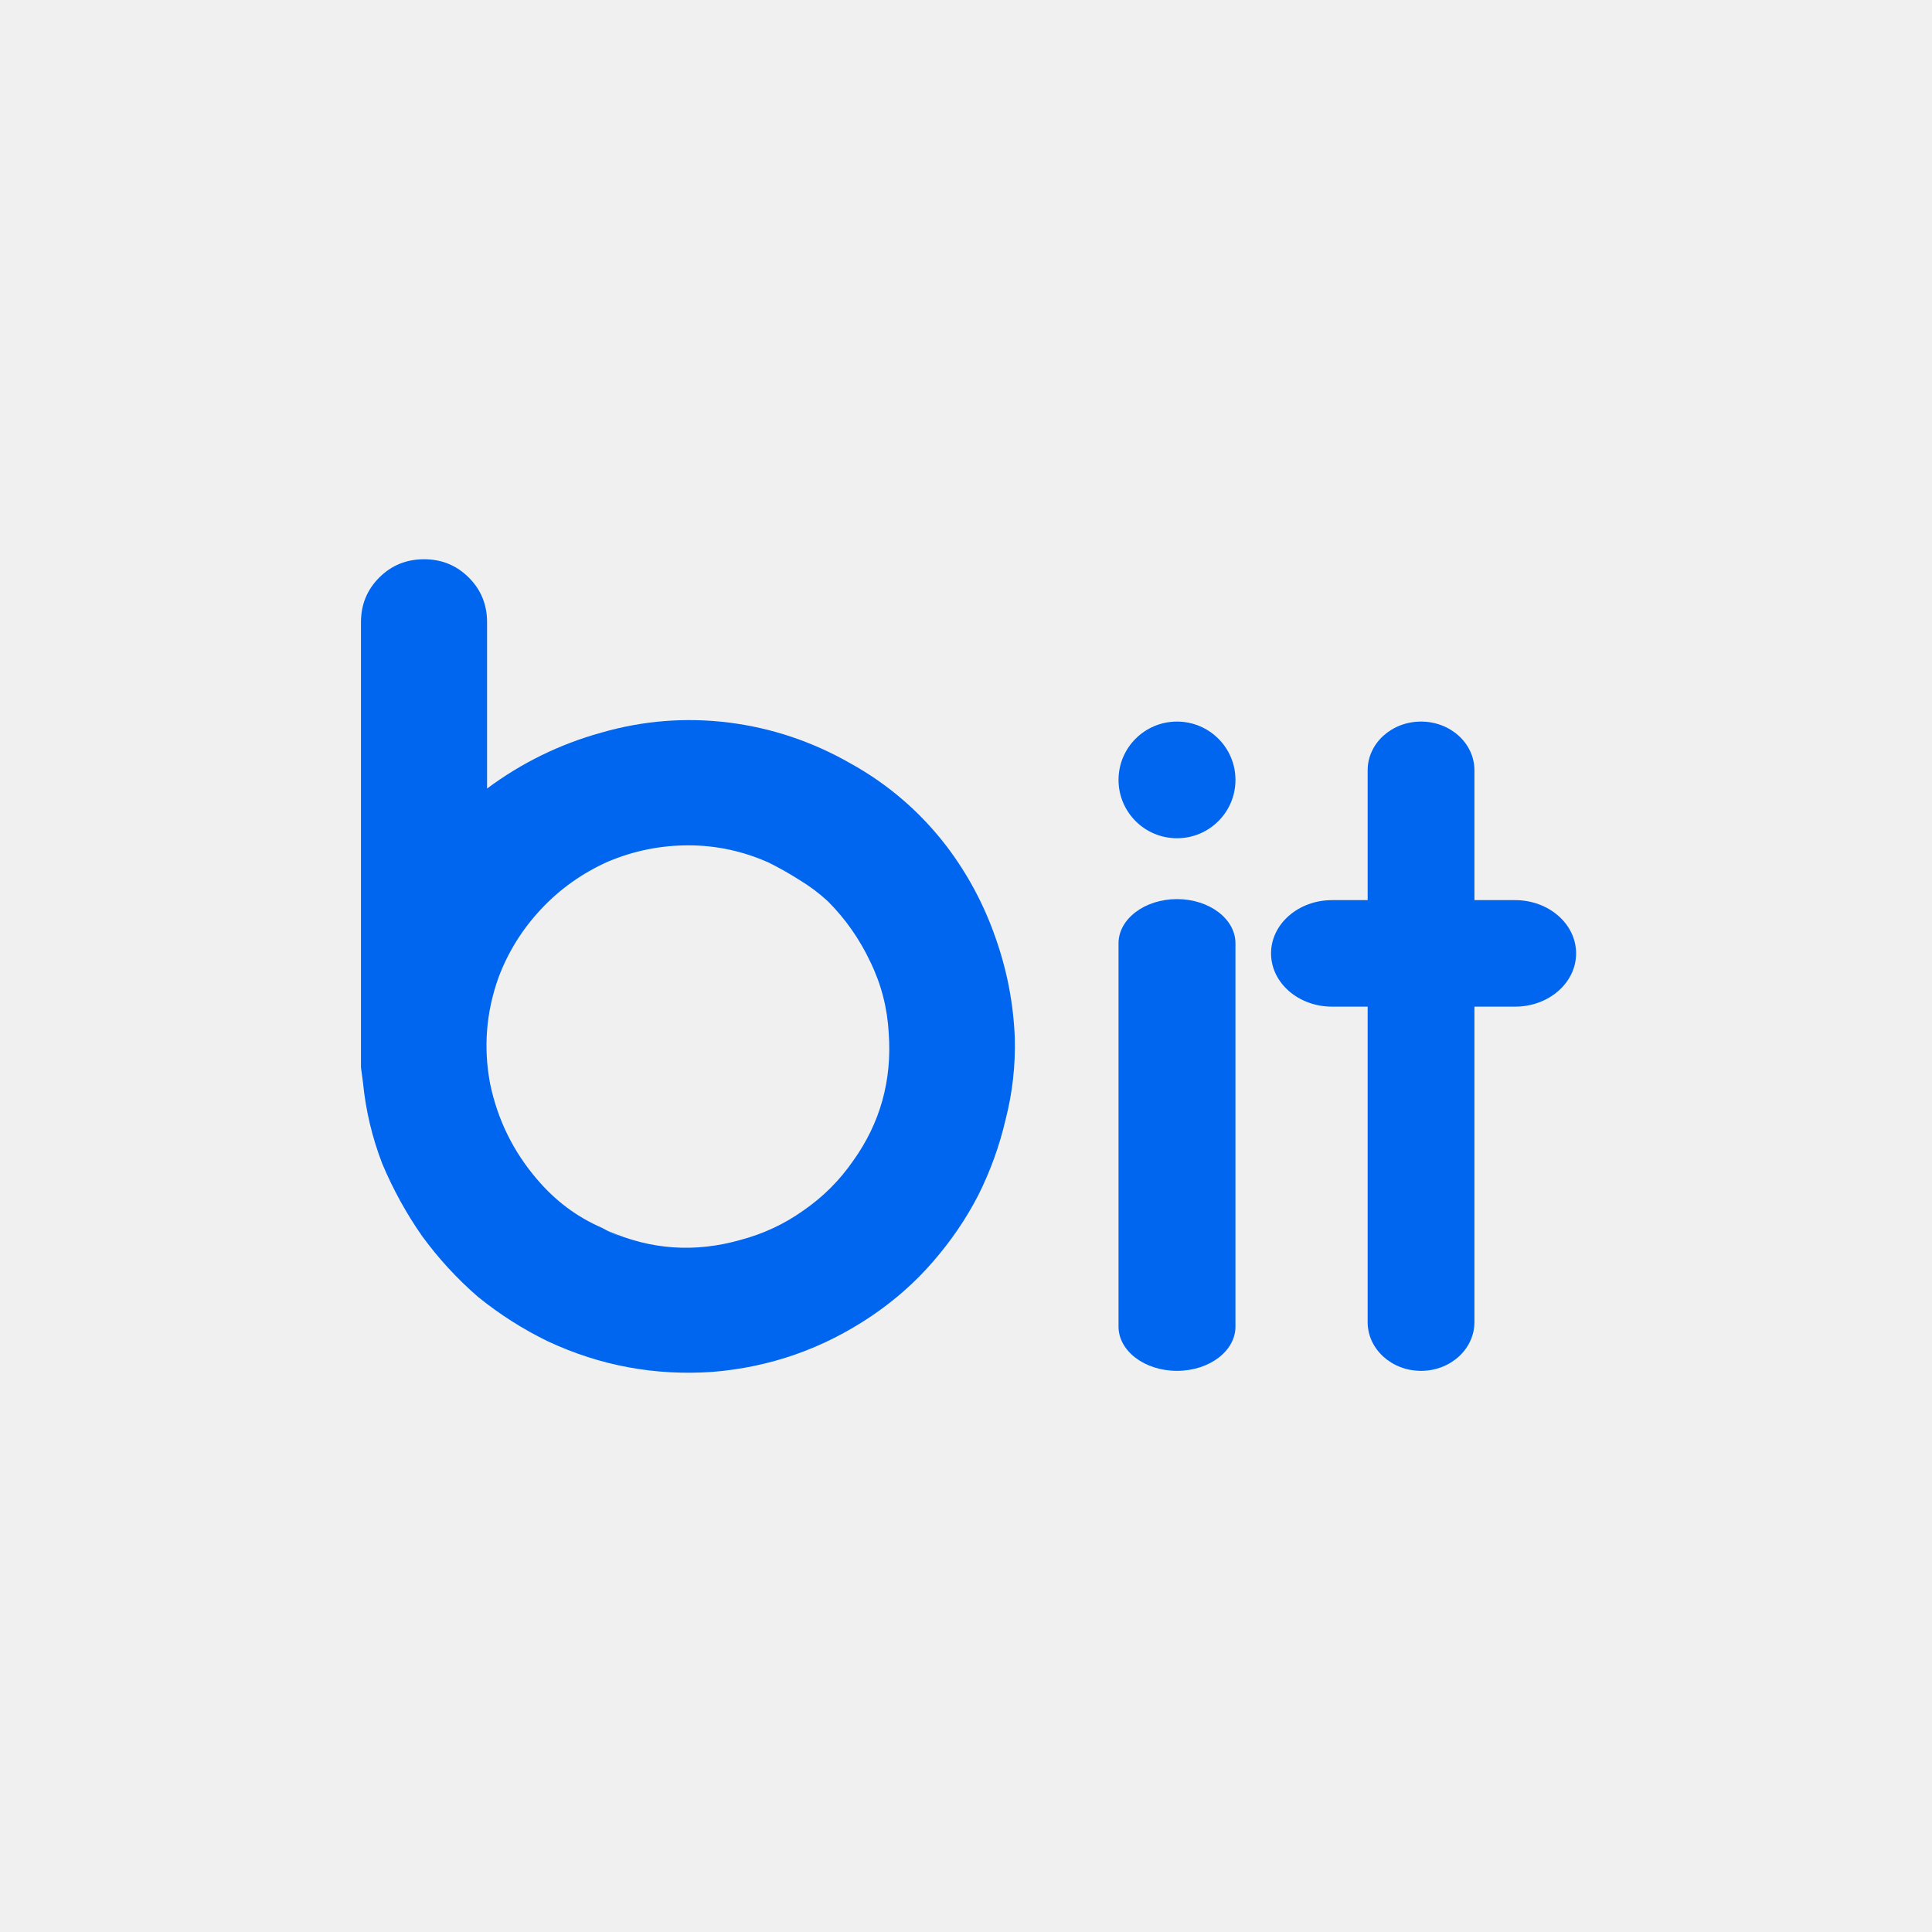
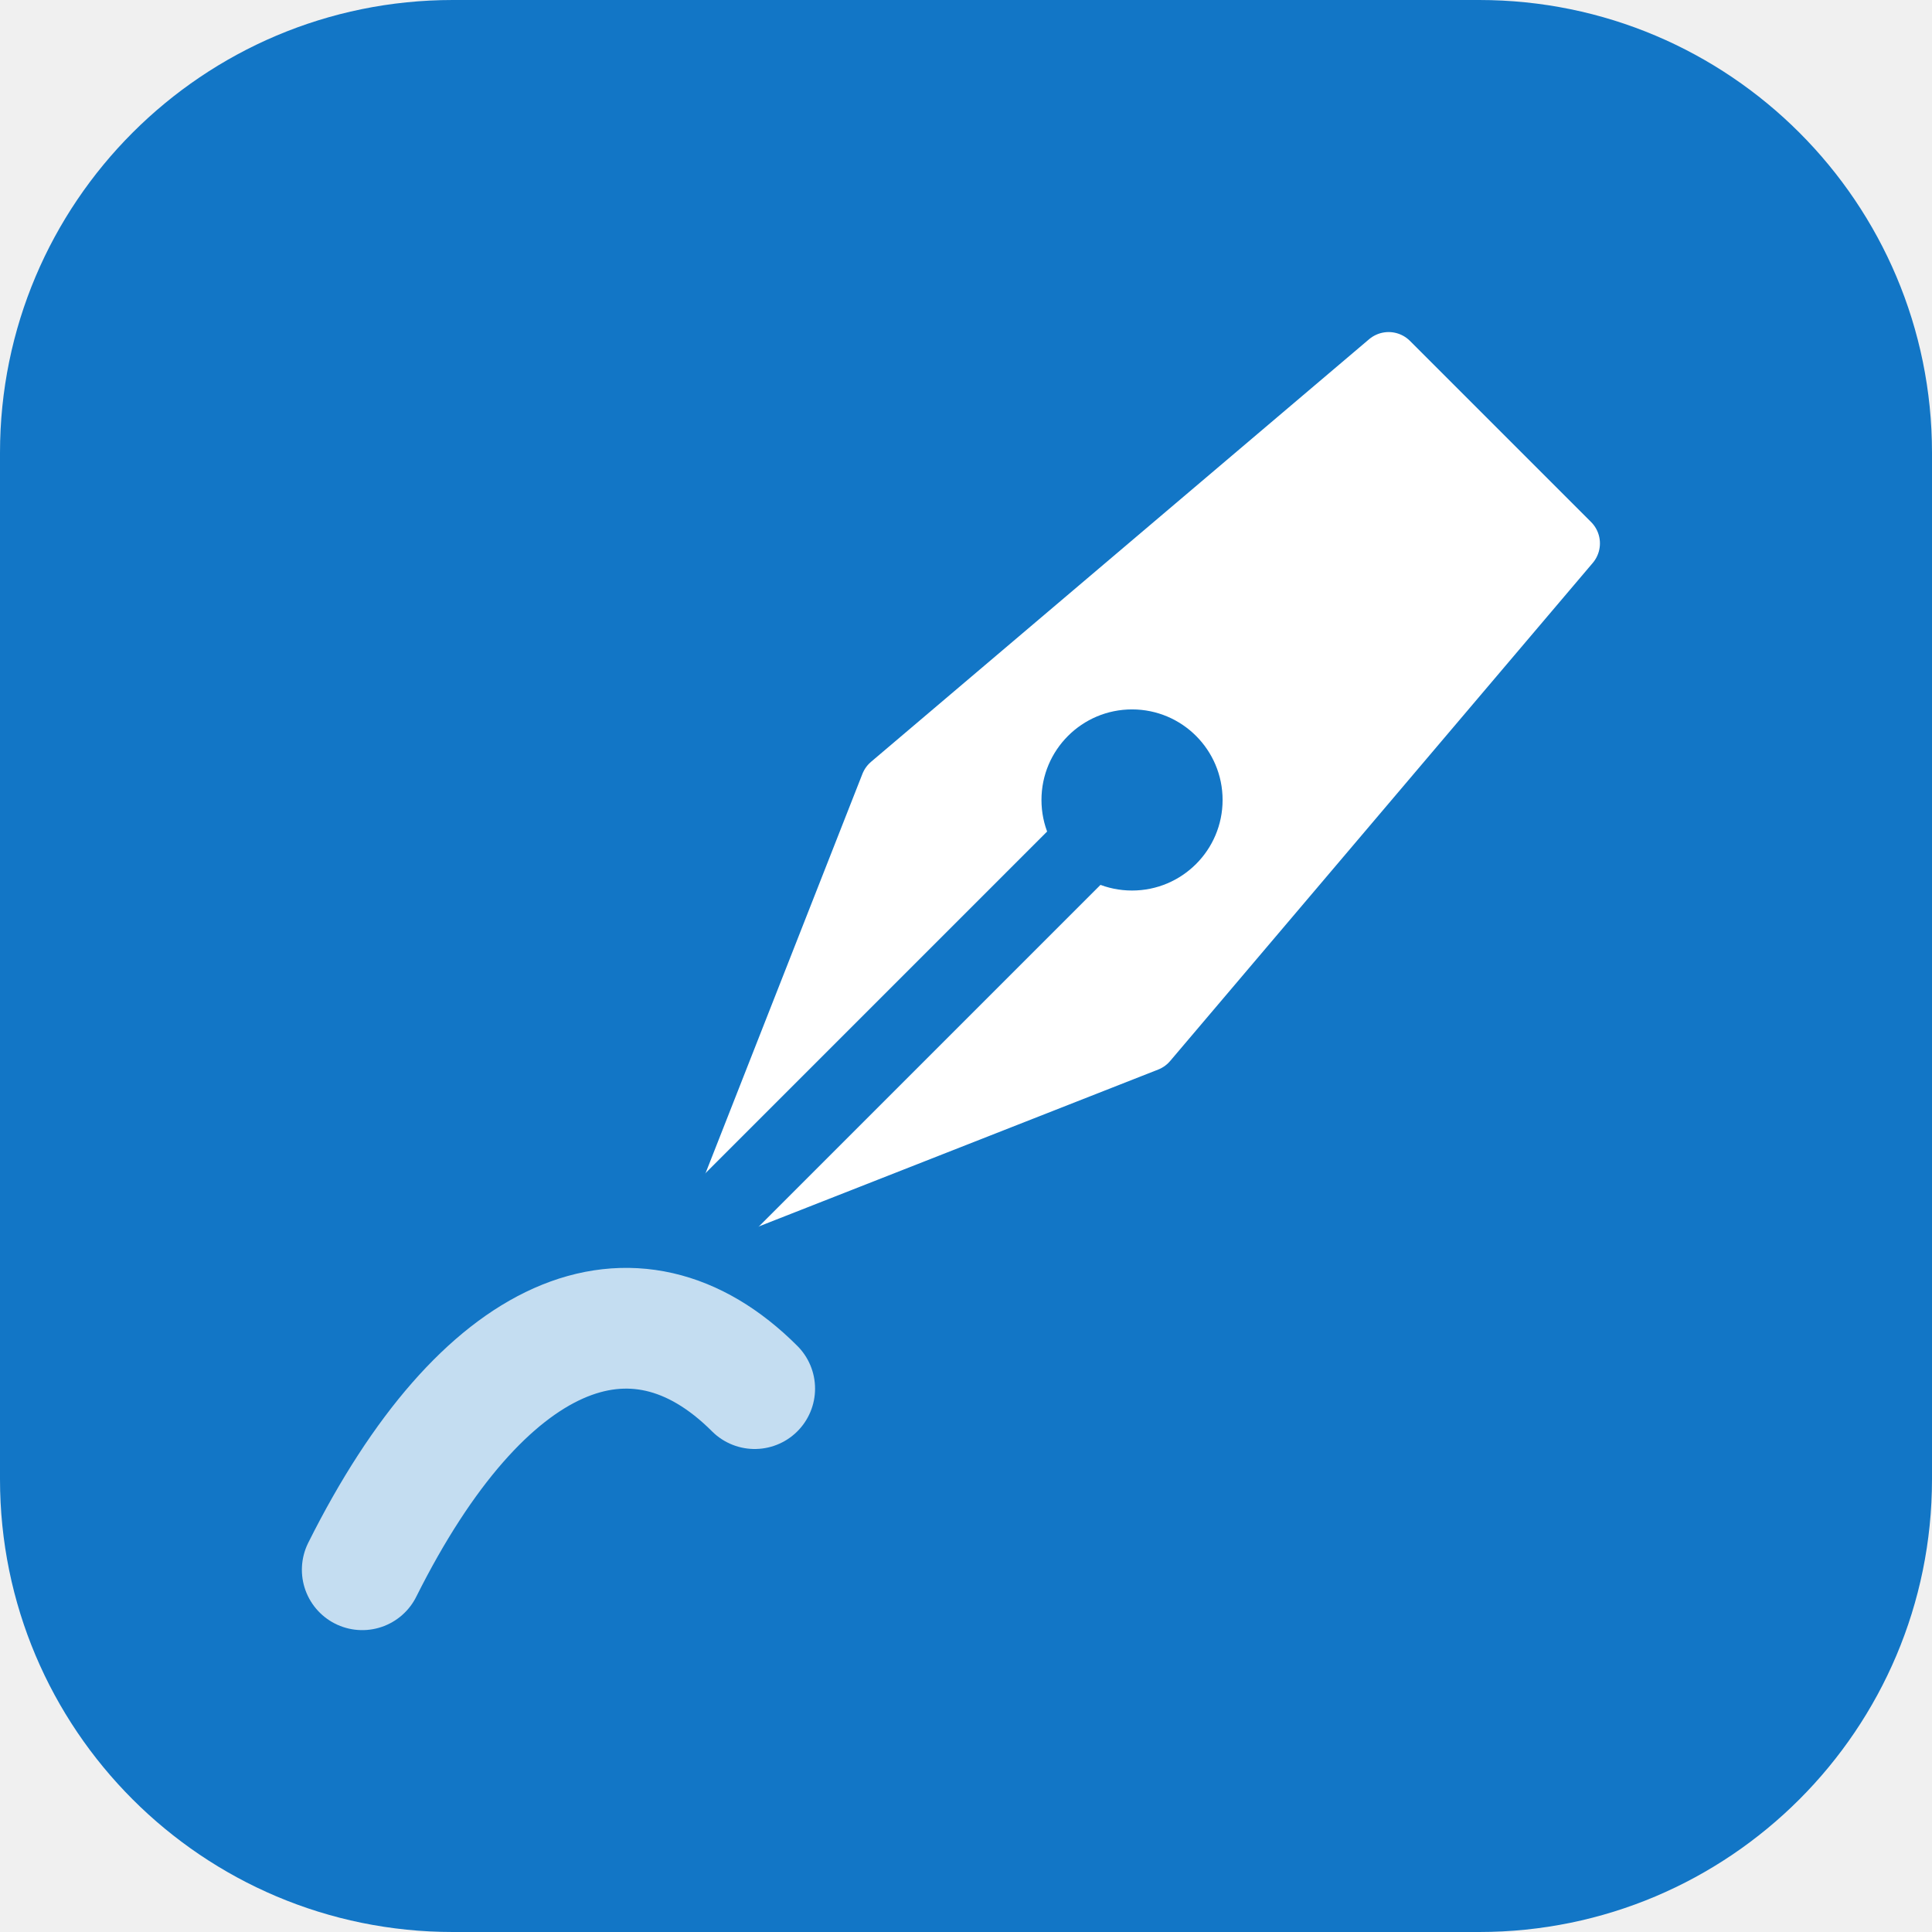
- <svg xmlns="http://www.w3.org/2000/svg" width="120" height="120" viewBox="0 0 512 512" fill="none">
-   <path d="M268.935 275.107C269.114 282.456 268.305 289.625 266.509 296.615C264.893 303.605 262.467 310.326 259.234 316.779C256 323.052 251.958 328.967 247.107 334.523C242.436 339.9 237.046 344.649 230.939 348.772C218.183 357.375 204.171 362.304 188.901 363.558C173.631 364.634 159.079 361.945 145.246 355.493C138.599 352.267 132.401 348.324 126.653 343.664C121.083 338.824 116.143 333.447 111.832 327.533C107.7 321.618 104.196 315.256 101.322 308.444C98.627 301.454 96.921 294.285 96.202 286.936C96.022 285.502 95.843 284.158 95.663 282.904C95.663 281.469 95.663 280.036 95.663 278.602V275.107V164.879C95.663 160.219 97.28 156.275 100.514 153.049C103.747 149.823 107.7 148.21 112.37 148.21C117.041 148.21 120.994 149.823 124.227 153.049C127.461 156.275 129.078 160.219 129.078 164.879V209.239V208.97C138.24 202.159 148.3 197.23 159.259 194.183C170.397 190.957 181.715 190.061 193.213 191.495C204.53 192.929 215.219 196.513 225.28 202.249C235.341 207.805 243.874 215.154 250.88 224.294C256.449 231.643 260.76 239.709 263.815 248.491C266.869 257.094 268.575 265.966 268.935 275.107ZM226.088 307.638C233.274 297.6 236.419 286.309 235.52 273.763C235.16 267.132 233.543 260.858 230.669 254.943C227.795 248.85 224.023 243.473 219.352 238.812C217.017 236.661 214.501 234.78 211.806 233.166C209.291 231.553 206.596 230.03 203.722 228.596C196.895 225.549 189.8 224.026 182.434 224.026C175.068 224.026 167.972 225.459 161.145 228.327C154.318 231.375 148.39 235.586 143.36 240.963C138.33 246.34 134.557 252.434 132.042 259.245C128.808 268.386 128.09 277.705 129.886 287.205C131.862 296.705 135.994 305.128 142.282 312.477C147.133 318.213 152.881 322.515 159.528 325.382C161.145 326.278 162.762 327.085 164.379 327.801C166.175 328.518 167.972 329.236 169.768 329.952C168.331 329.415 166.894 328.877 165.457 328.339C164.02 327.623 162.582 326.905 161.145 326.188C172.463 331.206 184.141 332.013 196.177 328.608C202.284 326.995 207.854 324.396 212.884 320.811C218.094 317.226 222.495 312.836 226.088 307.638Z" fill="#0065EF" />
-   <path d="M327.41 249.995C327.41 243.522 320.473 238.274 311.916 238.274C303.358 238.274 296.421 243.522 296.421 249.995V351.569C296.421 358.042 303.358 363.289 311.916 363.289C320.473 363.289 327.41 358.042 327.41 351.569V249.995Z" fill="#0065EF" />
-   <path d="M311.916 222.143C320.473 222.143 327.41 215.222 327.41 206.684C327.41 198.147 320.473 191.226 311.916 191.226C303.358 191.226 296.421 198.147 296.421 206.684C296.421 215.222 303.358 222.143 311.916 222.143Z" fill="#0065EF" />
-   <path d="M390.737 204.13C390.737 197.003 384.403 191.226 376.59 191.226C368.776 191.226 362.442 197.003 362.442 204.13V350.385C362.442 357.512 368.776 363.289 376.59 363.289C384.403 363.289 390.737 357.512 390.737 350.385V204.13Z" fill="#0065EF" />
-   <path d="M401.515 238.543H353.01C344.081 238.543 336.842 244.862 336.842 252.658C336.842 260.453 344.081 266.772 353.01 266.772H401.515C410.445 266.772 417.684 260.453 417.684 252.658C417.684 244.862 410.445 238.543 401.515 238.543Z" fill="#0065EF" />
+ <svg xmlns="http://www.w3.org/2000/svg" width="128" height="128" viewBox="0 0 64 64">
+   <rect width="64" height="64" rx="15" fill="#1276C6" />
+   <path d="M12 52c4-8 9-10 13-6" fill="none" stroke="#fff" stroke-opacity="0.75" stroke-width="4" stroke-linecap="round" />
+   <path d="M24 40 29.5 26 46 12 52 18 38 34.5Z" fill="#fff" stroke="#fff" stroke-width="2" stroke-linejoin="round" />
+   <path d="M24 40 36 28" fill="none" stroke="#1276C6" stroke-width="2.5" stroke-linecap="round" />
+   <circle cx="37.5" cy="26.5" r="3" fill="#1276C6" />
</svg>
